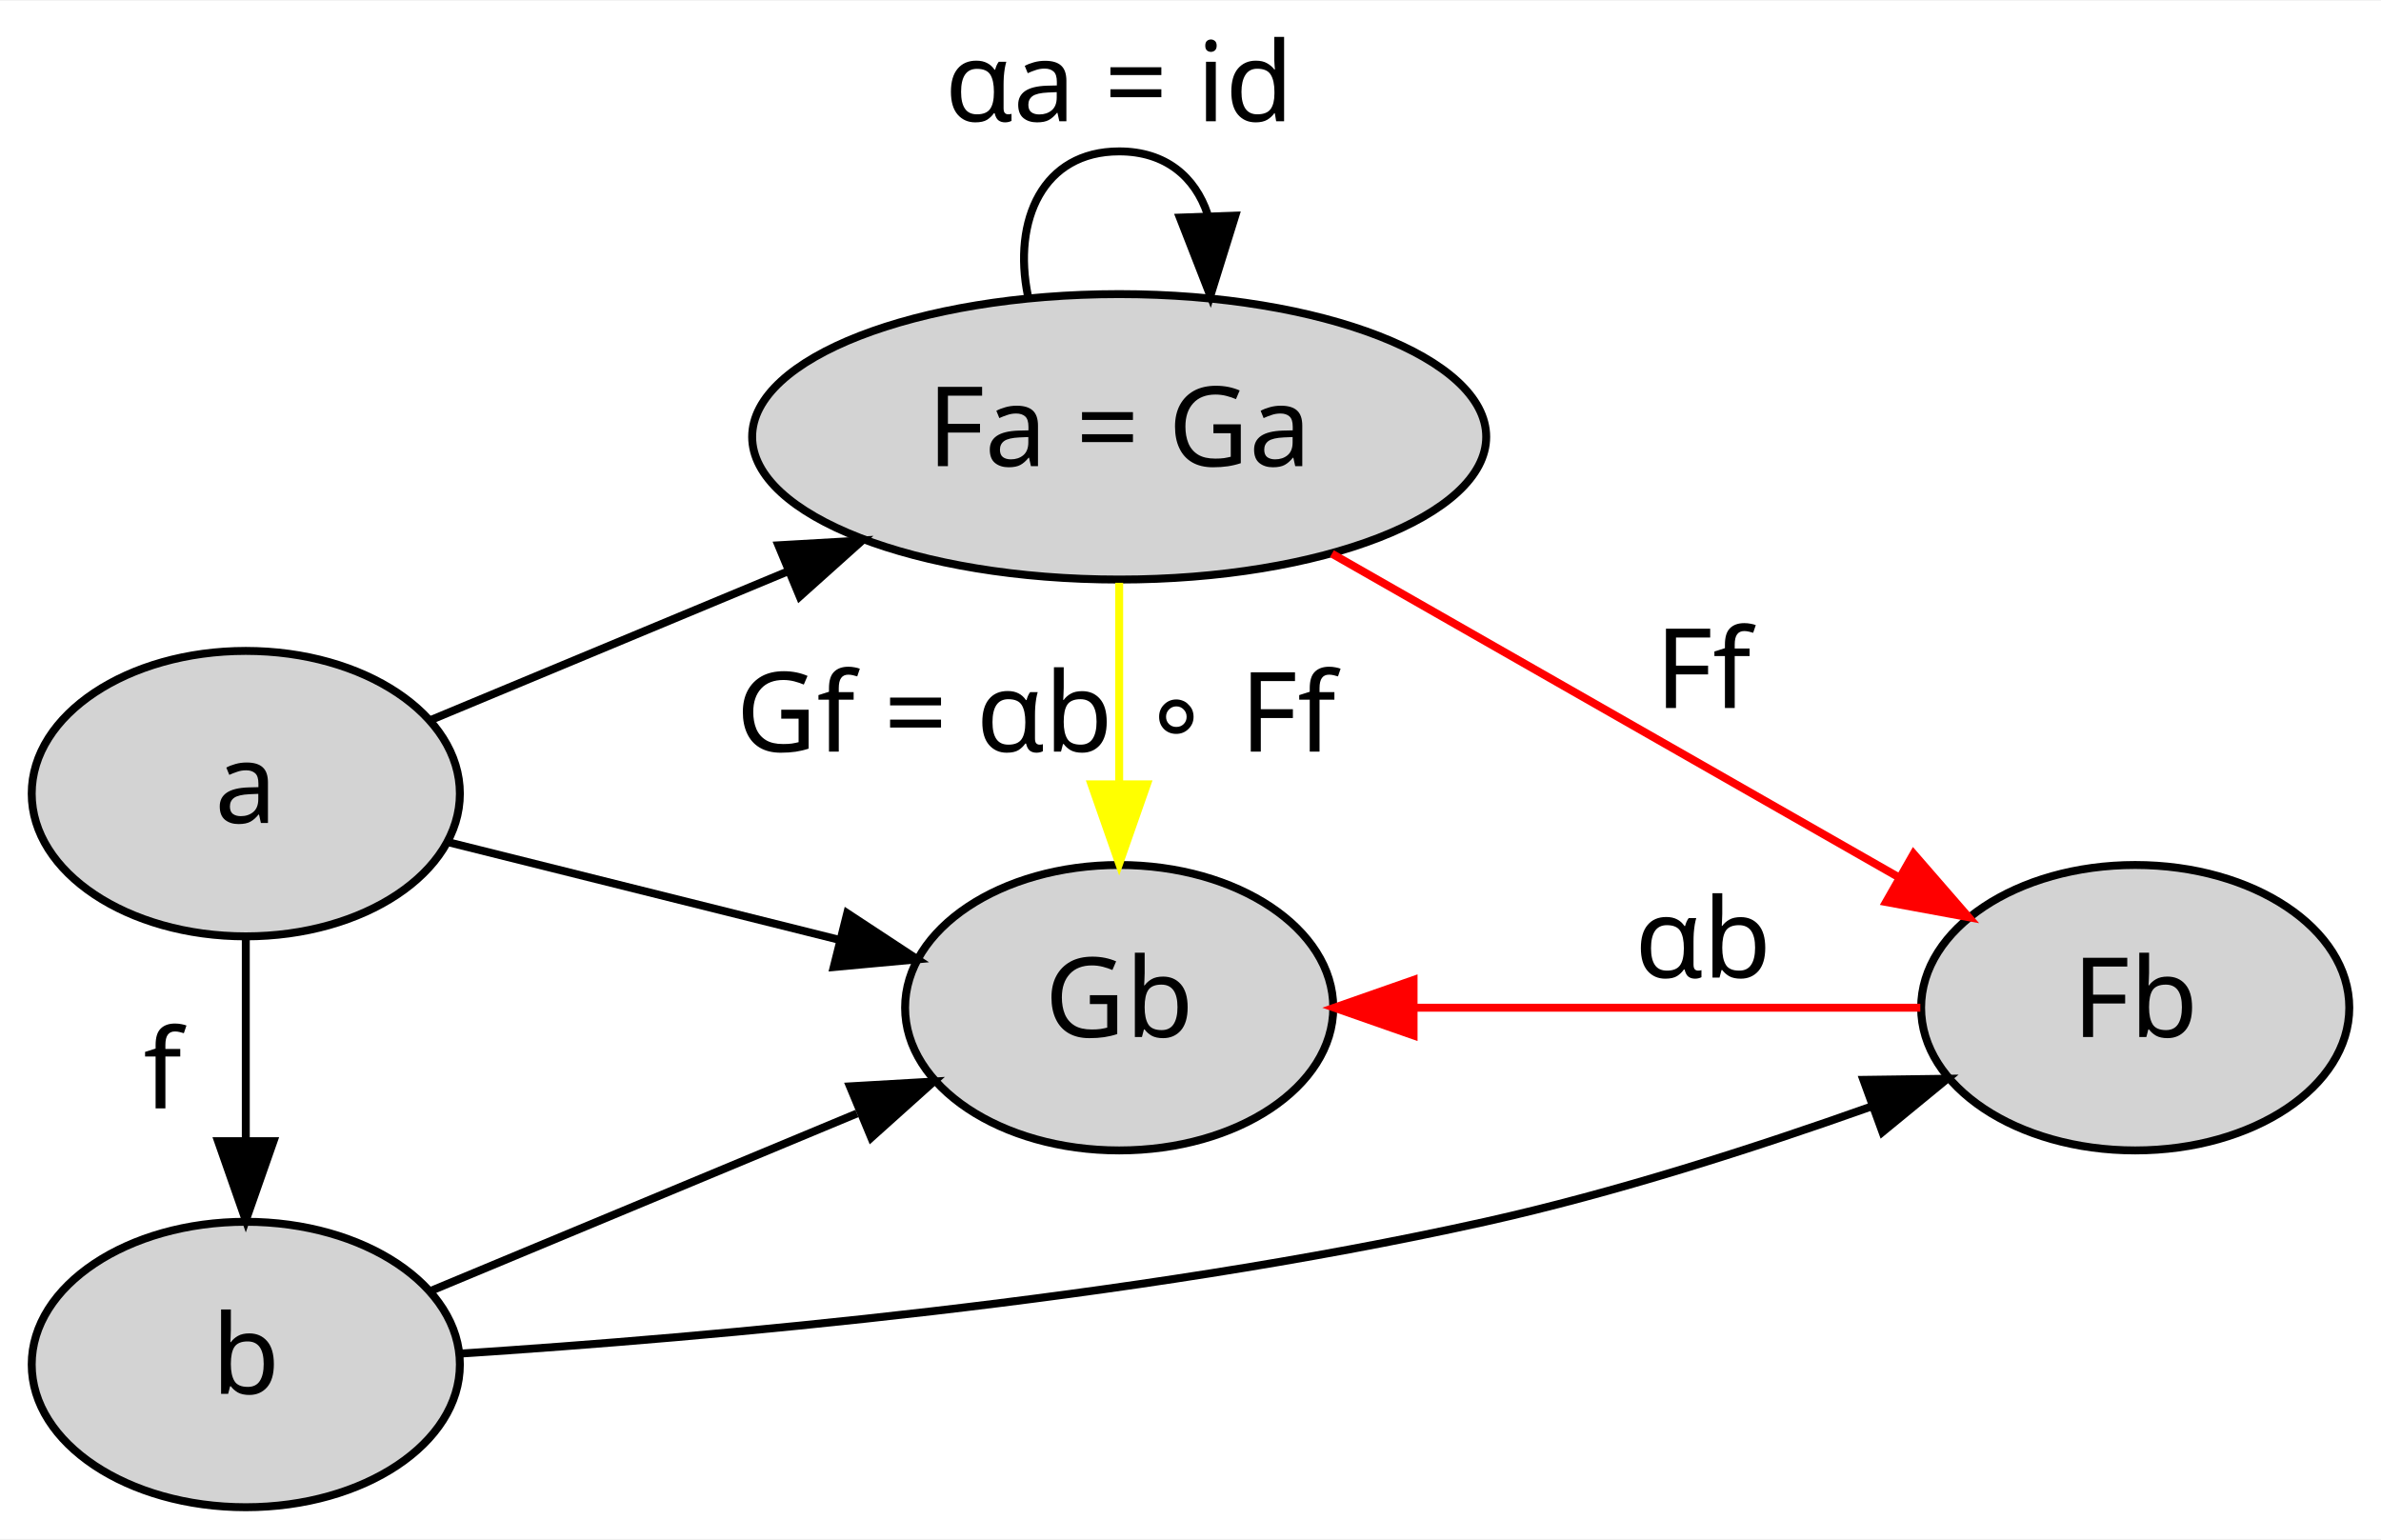
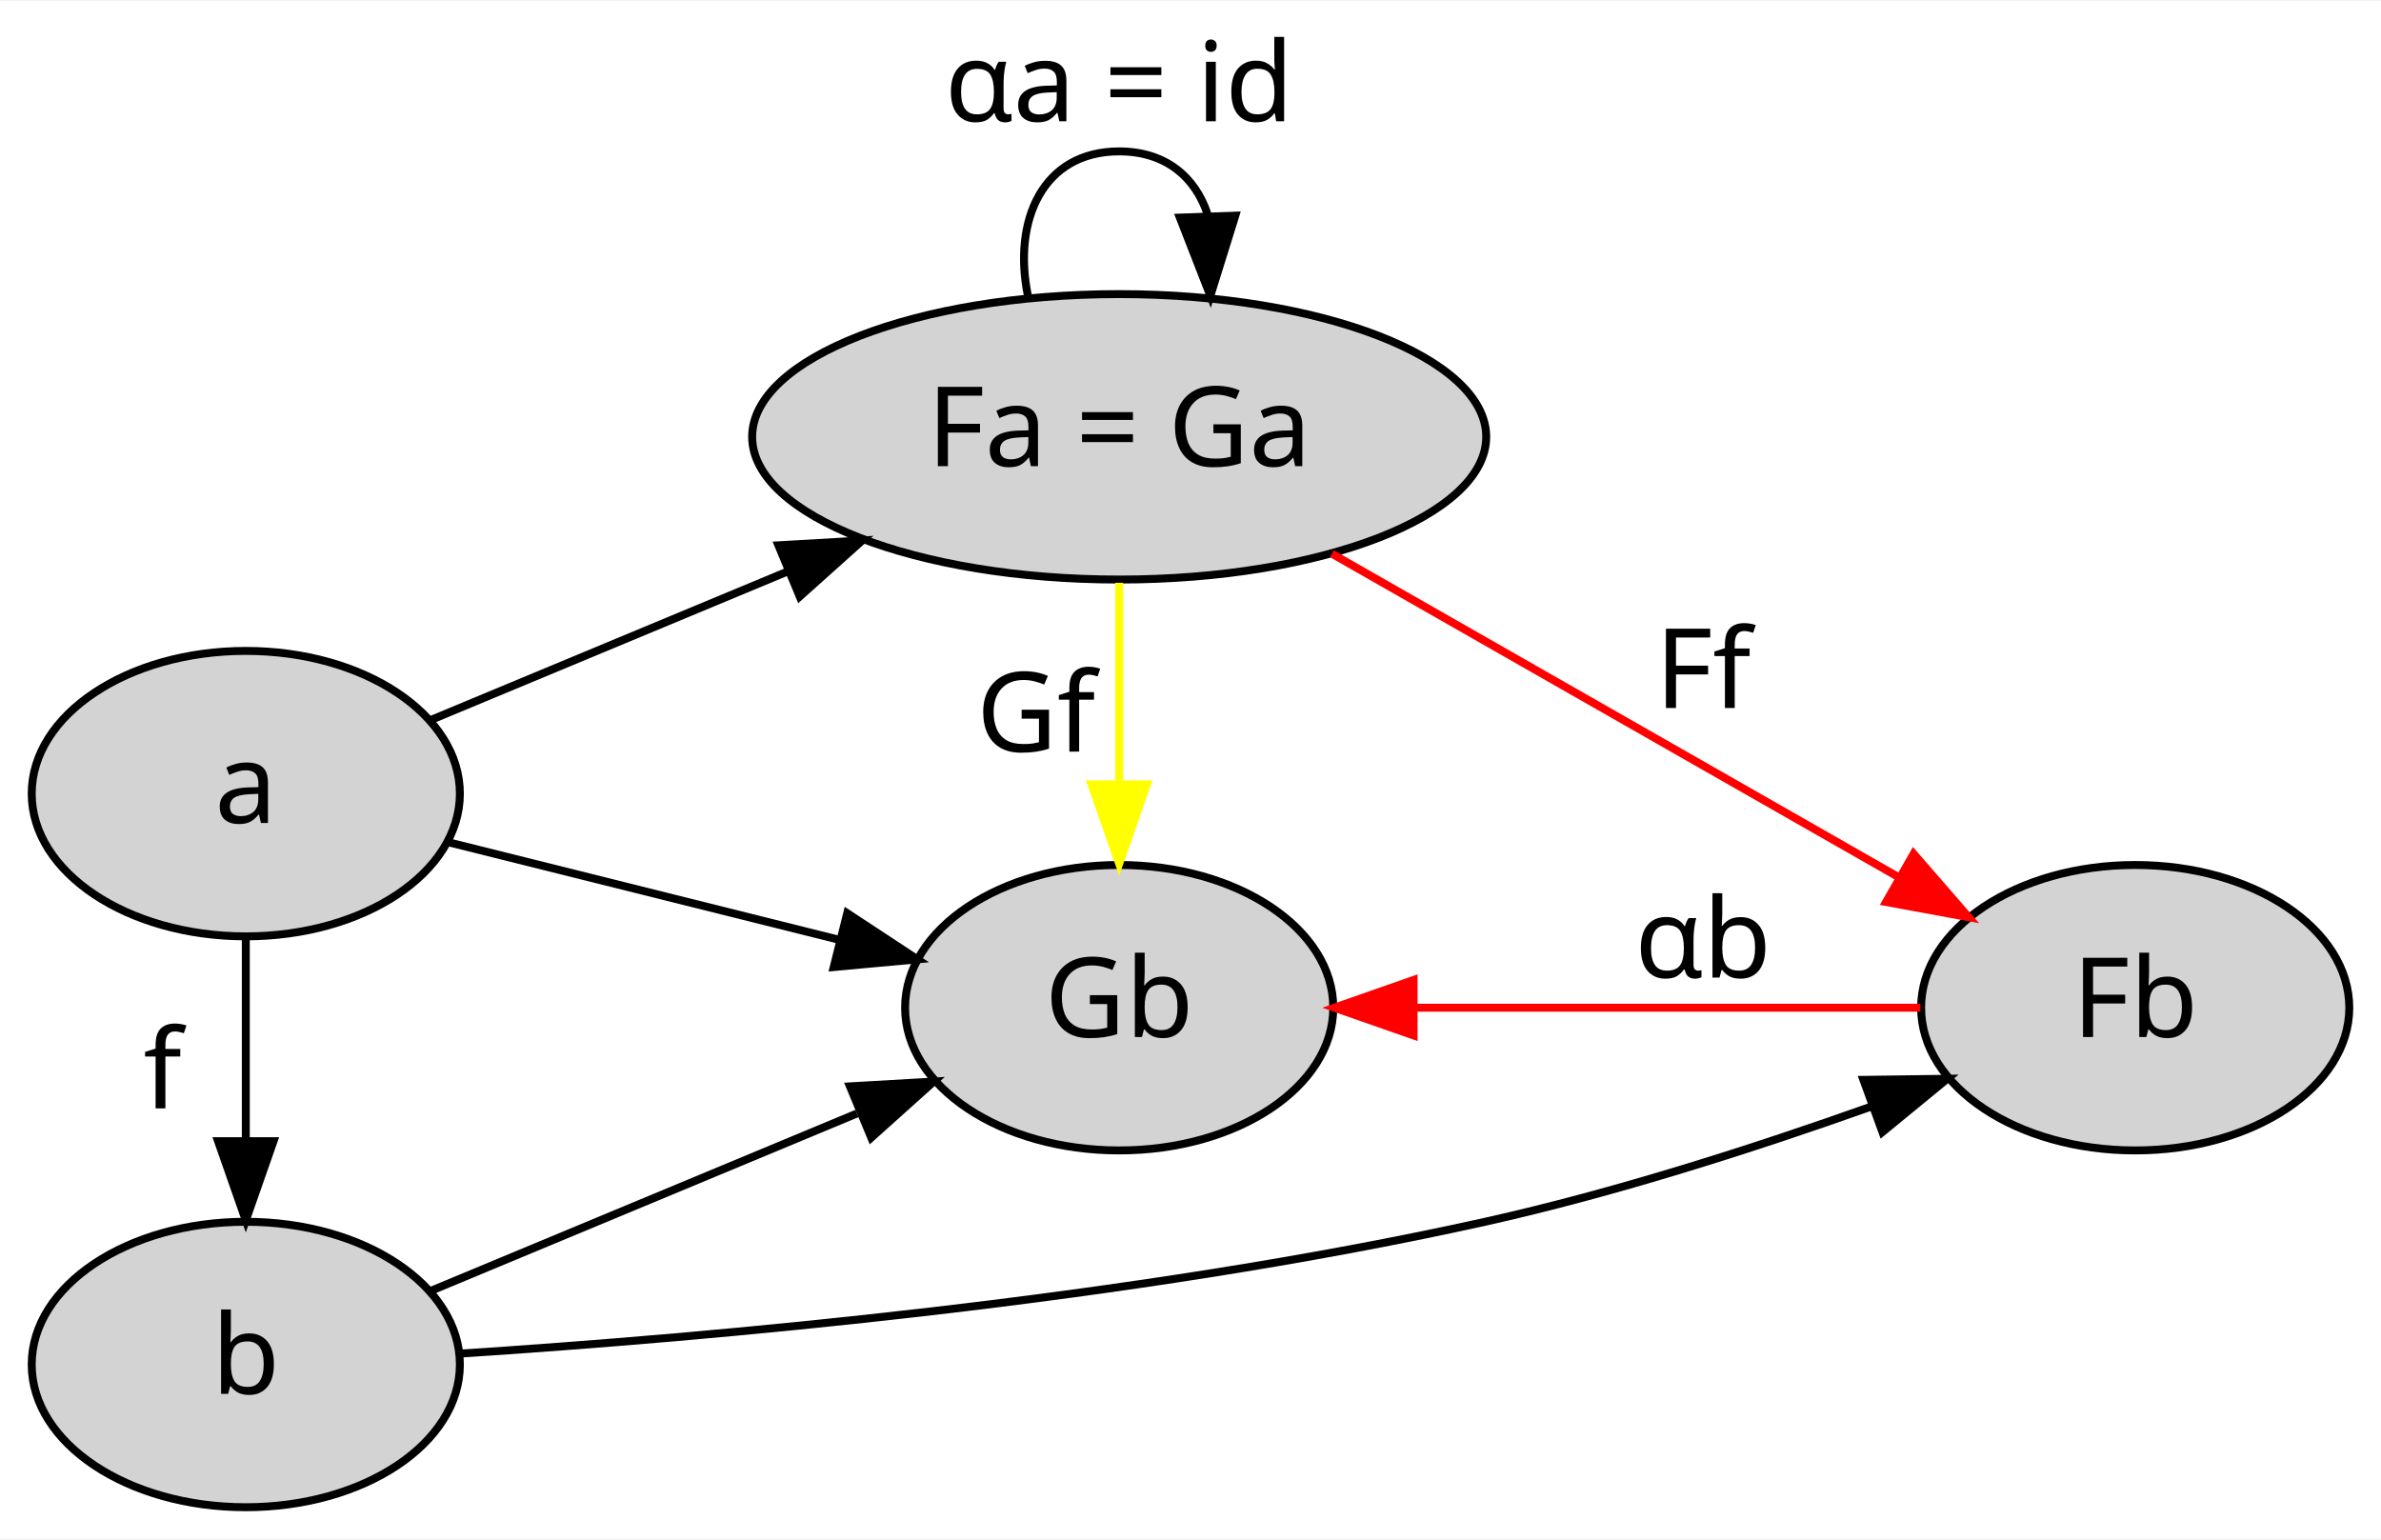
<svg xmlns="http://www.w3.org/2000/svg" width="300pt" height="194pt" viewBox="0.00 0.00 300.29 194.00">
  <g id="graph0" class="graph" transform="scale(1 1) rotate(0) translate(4 190)">
    <polygon fill="white" stroke="transparent" points="-4,4 -4,-190 296.29,-190 296.29,4 -4,4" />
    <g id="node1" class="node">
      <ellipse fill="lightgray" stroke="black" cx="27" cy="-90" rx="27" ry="18" />
      <text text-anchor="middle" x="27" y="-86.3" font-family="Times-Roman" font-size="14.00">a</text>
    </g>
    <g id="node2" class="node">
      <ellipse fill="lightgray" stroke="black" cx="27" cy="-18" rx="27" ry="18" />
      <text text-anchor="middle" x="27" y="-14.3" font-family="Times-Roman" font-size="14.00">b</text>
    </g>
    <g id="edge1" class="edge">
      <path fill="none" stroke="black" d="M27,-71.59C27,-63.94 27,-54.89 27,-46.43" />
      <polygon fill="black" stroke="black" points="30.5,-46.17 27,-36.17 23.5,-46.17 30.5,-46.17" />
      <text text-anchor="middle" x="16.5" y="-50.3" font-family="Times-Roman" font-size="14.00">f</text>
    </g>
    <g id="node3" class="node">
      <ellipse fill="lightgray" stroke="black" cx="137.15" cy="-63" rx="27" ry="18" />
      <text text-anchor="middle" x="137.15" y="-59.3" font-family="Times-Roman" font-size="14.00">Gb</text>
    </g>
    <g id="edge2" class="edge">
      <path fill="none" stroke="black" d="M52.54,-83.87C67.06,-80.25 85.67,-75.6 101.65,-71.61" />
      <polygon fill="black" stroke="black" points="102.85,-74.92 111.7,-69.1 101.15,-68.13 102.85,-74.92" />
    </g>
    <g id="node4" class="node">
      <ellipse fill="lightgray" stroke="black" cx="137.15" cy="-135" rx="46.29" ry="18" />
      <text text-anchor="middle" x="137.15" y="-131.3" font-family="Times-Roman" font-size="14.00">Fa = Ga</text>
    </g>
    <g id="edge3" class="edge">
      <path fill="none" stroke="black" d="M50.41,-99.32C63.42,-104.74 80.21,-111.73 95.48,-118.08" />
      <polygon fill="black" stroke="black" points="94.17,-121.32 104.75,-121.93 96.86,-114.86 94.17,-121.32" />
    </g>
    <g id="edge5" class="edge">
      <path fill="none" stroke="black" d="M50.41,-27.32C65.92,-33.78 86.81,-42.47 104.08,-49.66" />
      <polygon fill="black" stroke="black" points="103.19,-53.08 113.77,-53.69 105.88,-46.61 103.19,-53.08" />
    </g>
    <g id="node5" class="node">
      <ellipse fill="lightgray" stroke="black" cx="265.29" cy="-63" rx="27" ry="18" />
      <text text-anchor="middle" x="265.29" y="-59.3" font-family="Times-Roman" font-size="14.00">Fb</text>
    </g>
    <g id="edge4" class="edge">
      <path fill="none" stroke="black" d="M54.1,-19.38C85.18,-21.4 138.52,-26.05 183.29,-36 199.63,-39.63 217.32,-45.31 231.99,-50.53" />
      <polygon fill="black" stroke="black" points="231.01,-53.9 241.6,-54.04 233.41,-47.32 231.01,-53.9" />
    </g>
    <g id="edge9" class="edge">
      <path fill="none" stroke="yellow" d="M137.15,-116.59C137.15,-108.94 137.15,-99.89 137.15,-91.43" />
      <polygon fill="yellow" stroke="yellow" points="140.65,-91.17 137.15,-81.17 133.65,-91.17 140.65,-91.17" />
-       <text text-anchor="middle" x="126.65" y="-95.3" font-family="Times-Roman" font-size="14.00">Gf = αb ∘ Ff</text>
+       <text text-anchor="middle" x="126.65" y="-95.3" font-family="Times-Roman" font-size="14.00">Gf</text>
    </g>
    <g id="edge6" class="edge">
      <path fill="none" stroke="black" d="M125.64,-152.78C123.69,-162.31 127.52,-171 137.15,-171 143.01,-171 146.73,-167.77 148.29,-163.1" />
      <polygon fill="black" stroke="black" points="151.8,-162.9 148.65,-152.78 144.8,-162.65 151.8,-162.9" />
      <text text-anchor="middle" x="137.15" y="-174.8" font-family="Times-Roman" font-size="14.00">αa = id</text>
    </g>
    <g id="edge7" class="edge">
      <path fill="none" stroke="red" d="M163.98,-120.26C184.79,-108.38 214.03,-91.69 235.58,-79.39" />
      <polygon fill="red" stroke="red" points="237.34,-82.41 244.29,-74.41 233.87,-76.33 237.34,-82.41" />
      <text text-anchor="middle" x="210.79" y="-100.8" font-family="Times-Roman" font-size="14.00">Ff</text>
    </g>
    <g id="edge8" class="edge">
      <path fill="none" stroke="red" d="M238.19,-63C219.76,-63 194.82,-63 174.46,-63" />
      <polygon fill="red" stroke="red" points="174.28,-59.5 164.28,-63 174.28,-66.5 174.28,-59.5" />
      <text text-anchor="middle" x="210.79" y="-66.8" font-family="Times-Roman" font-size="14.00">αb</text>
    </g>
  </g>
</svg>
